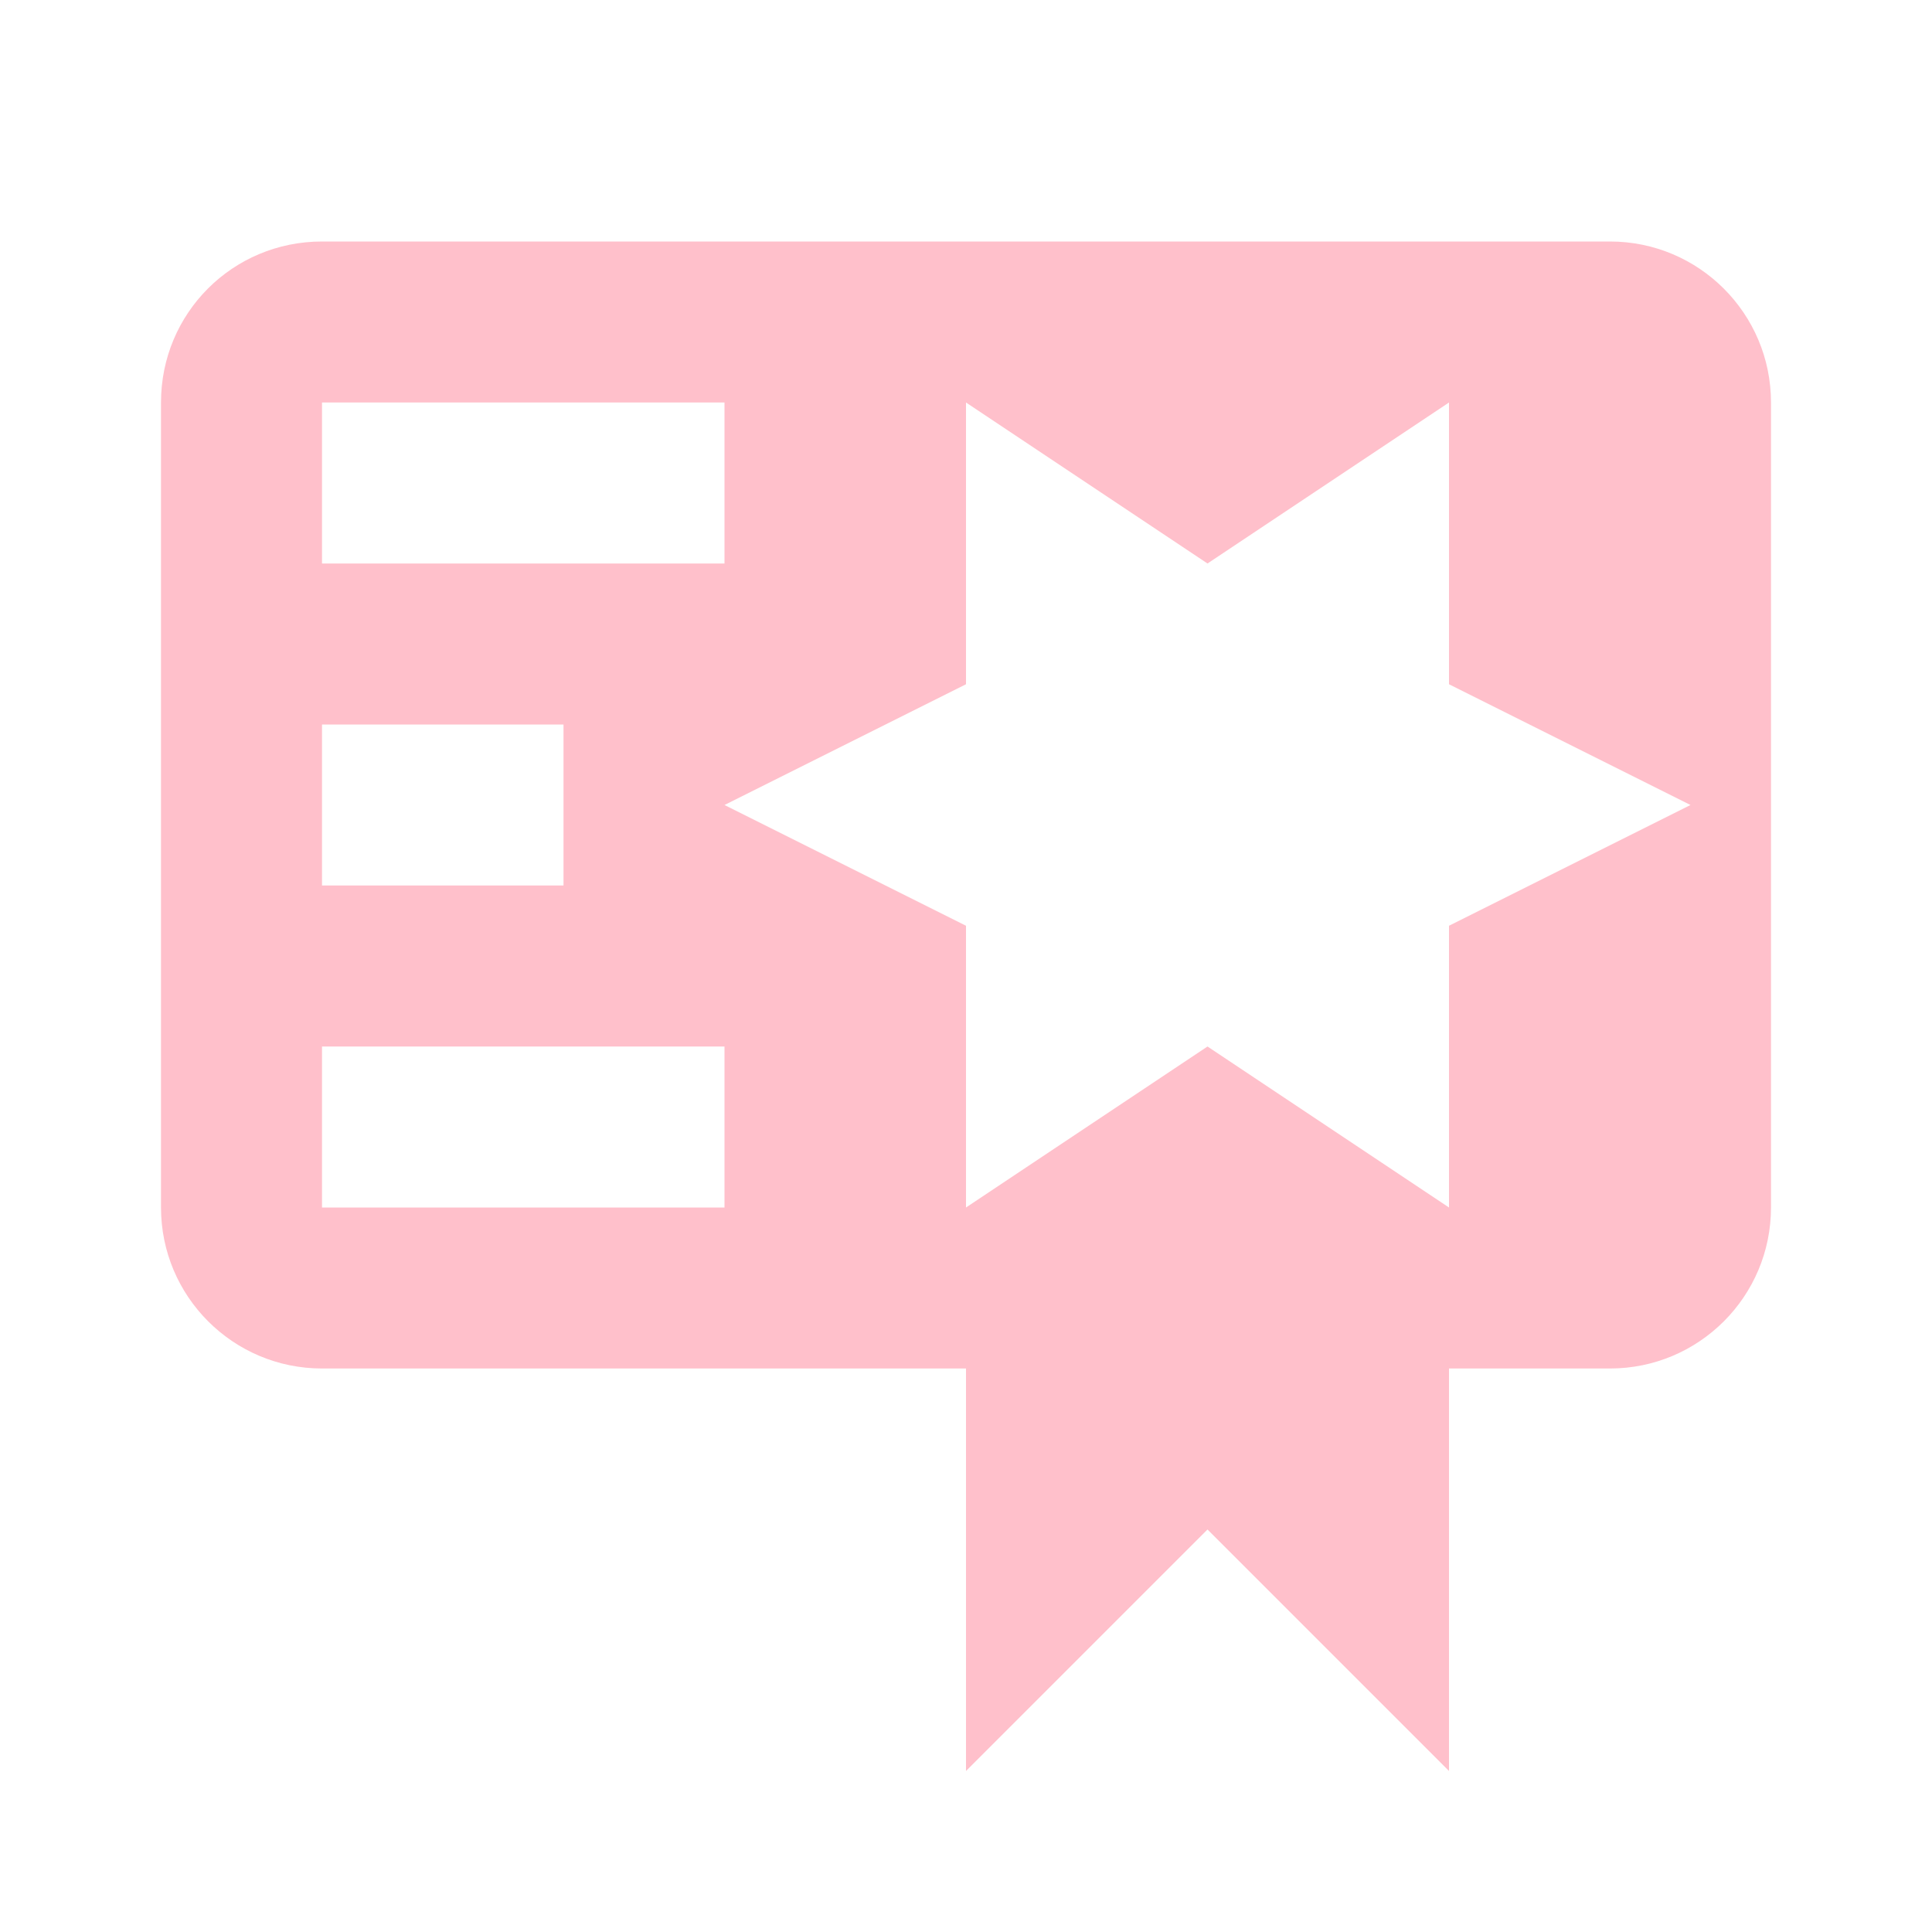
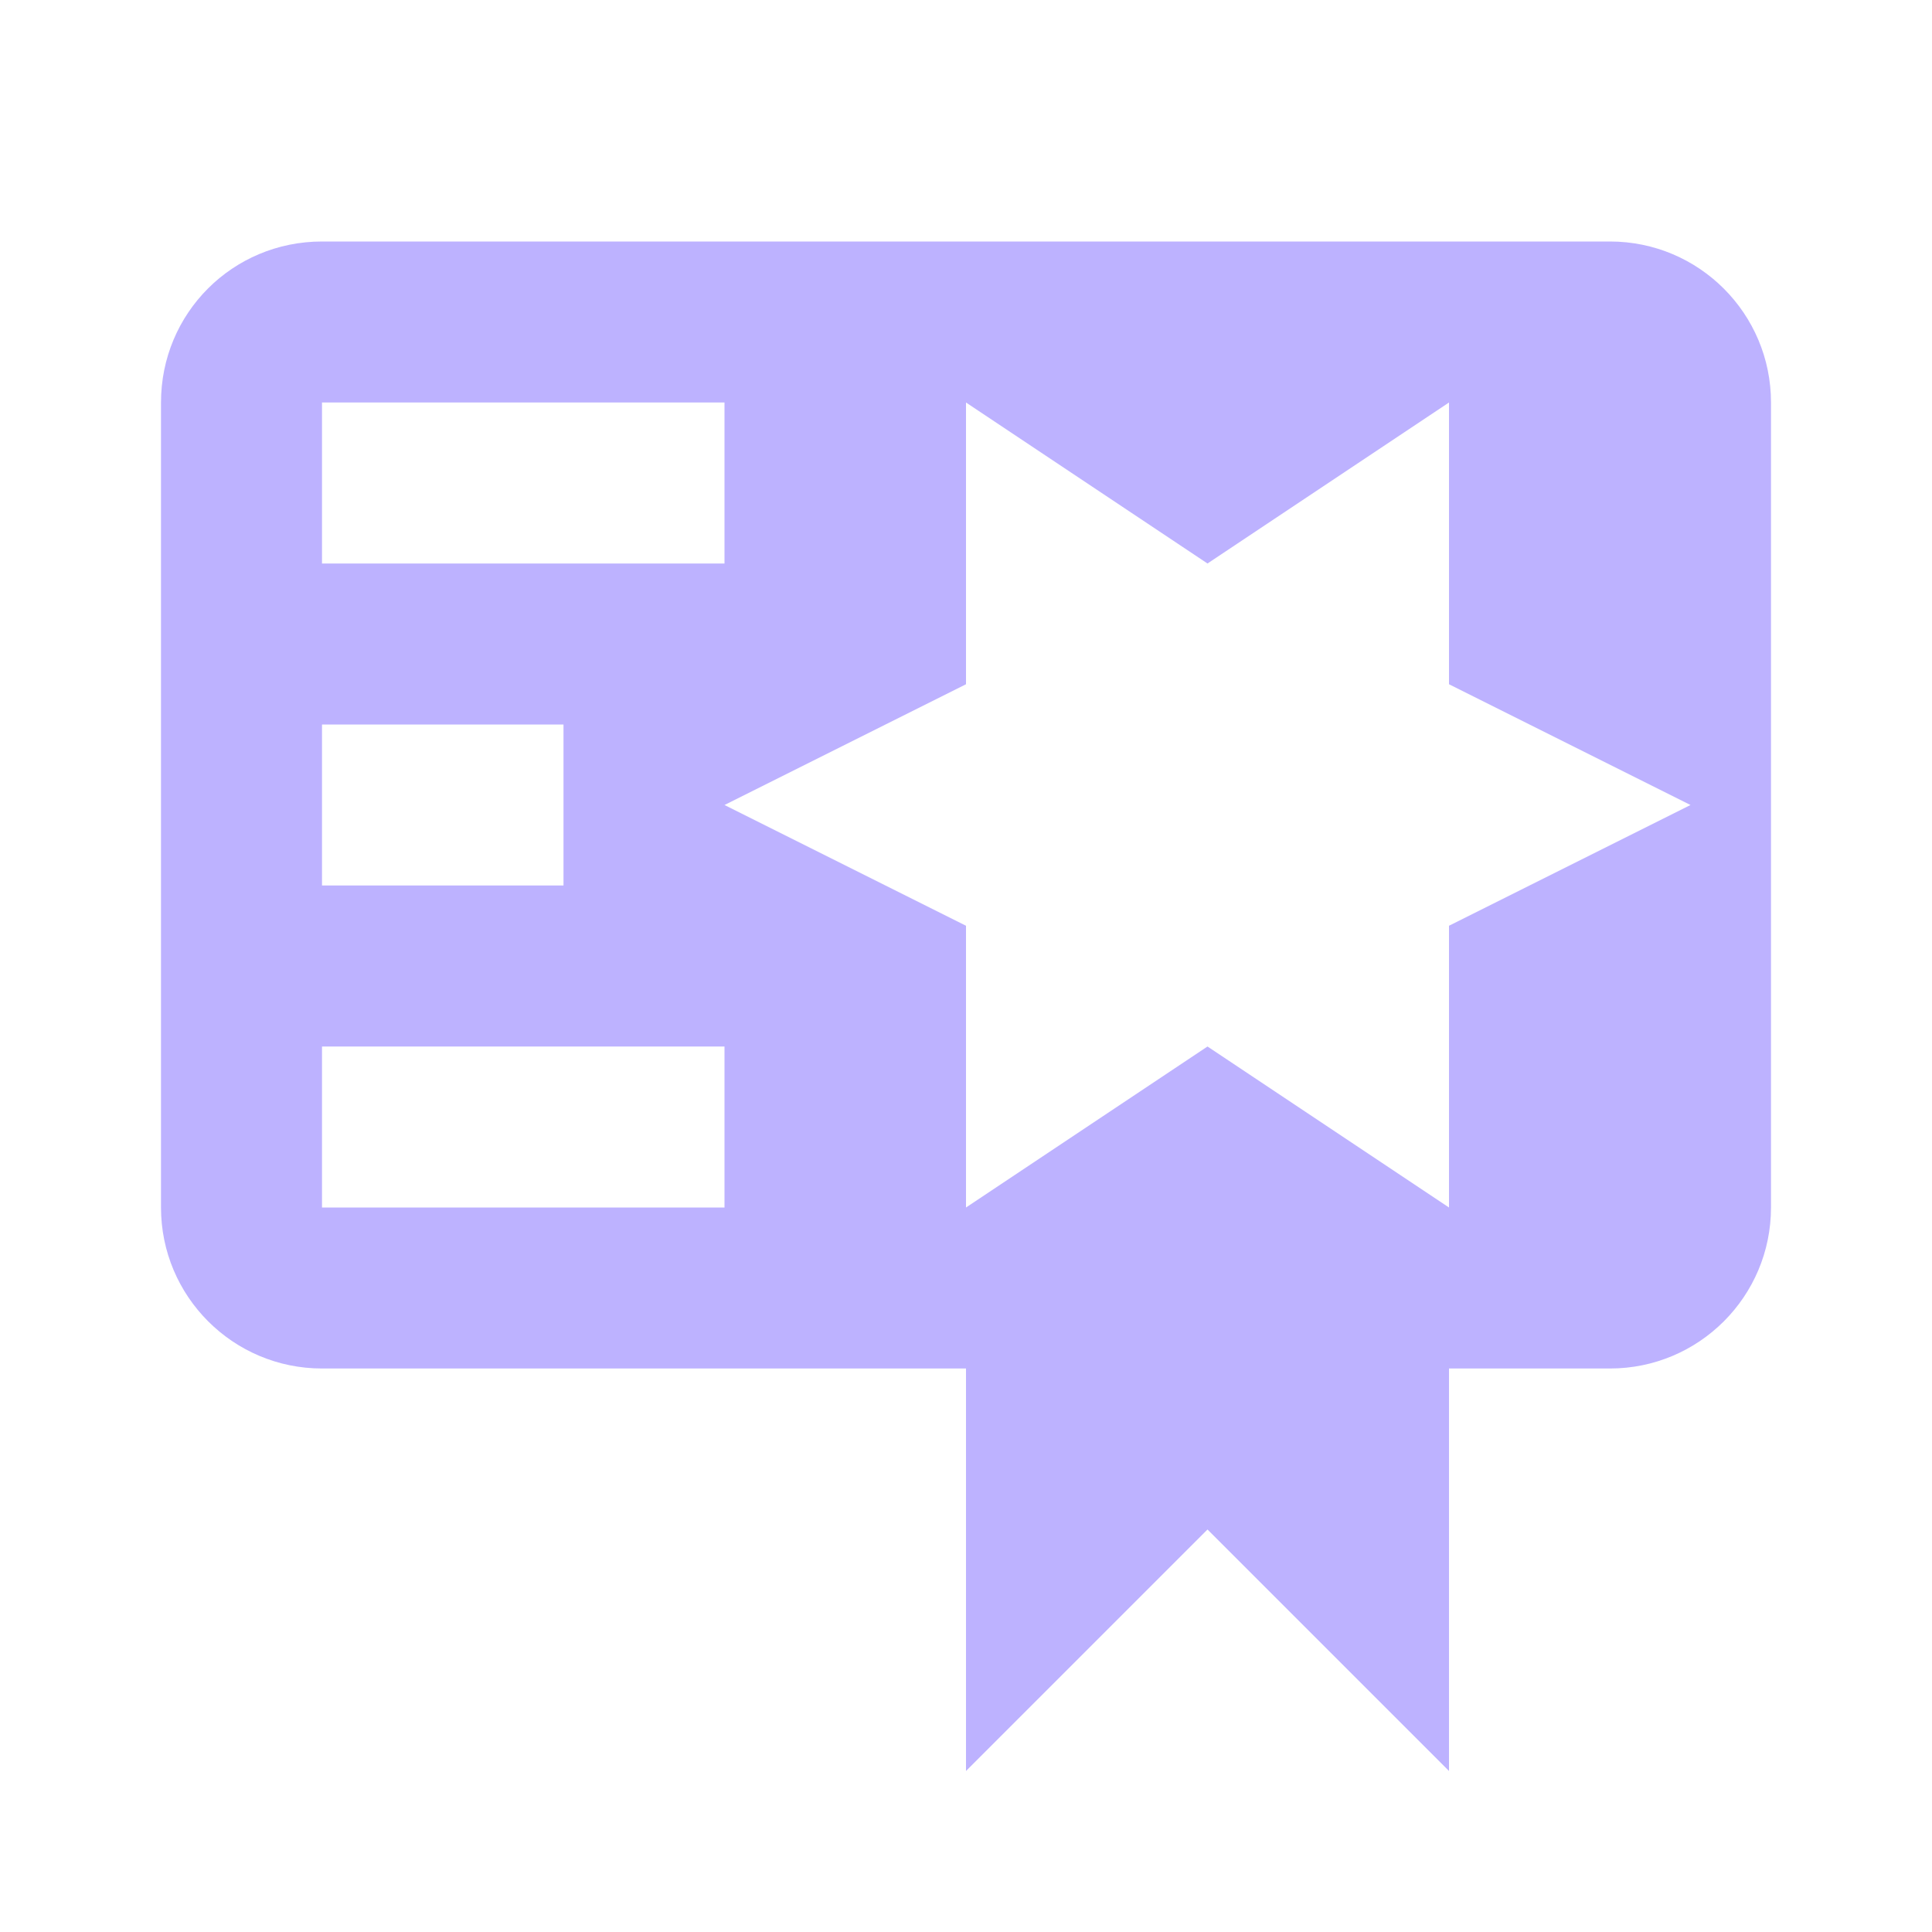
<svg xmlns="http://www.w3.org/2000/svg" viewBox="0 0 24 24">
-   <path d="M4,3C2.89,3 2,3.89 2,5V15A2,2 0 0,0 4,17H12V22L15,19L18,22V17H20A2,2 0 0,0 22,15V8L22,6V5A2,2 0 0,0 20,3H16V3H4M12,5L15,7L18,5V8.5L21,10L18,11.5V15L15,13L12,15V11.5L9,10L12,8.5V5M4,5H9V7H4V5M4,9H7V11H4V9M4,13H9V15H4V13Z" fill="pink" />
+   <path d="M4,3C2.89,3 2,3.89 2,5V15A2,2 0 0,0 4,17H12V22L15,19L18,22V17H20A2,2 0 0,0 22,15V8L22,6V5A2,2 0 0,0 20,3H16V3H4M12,5L15,7L18,5V8.5L21,10L18,11.5V15L15,13L12,15V11.5L9,10L12,8.5V5M4,5H9V7H4V5M4,9H7V11H4V9M4,13H9V15H4V13Z" fill="#BDB2FF" />
</svg>
